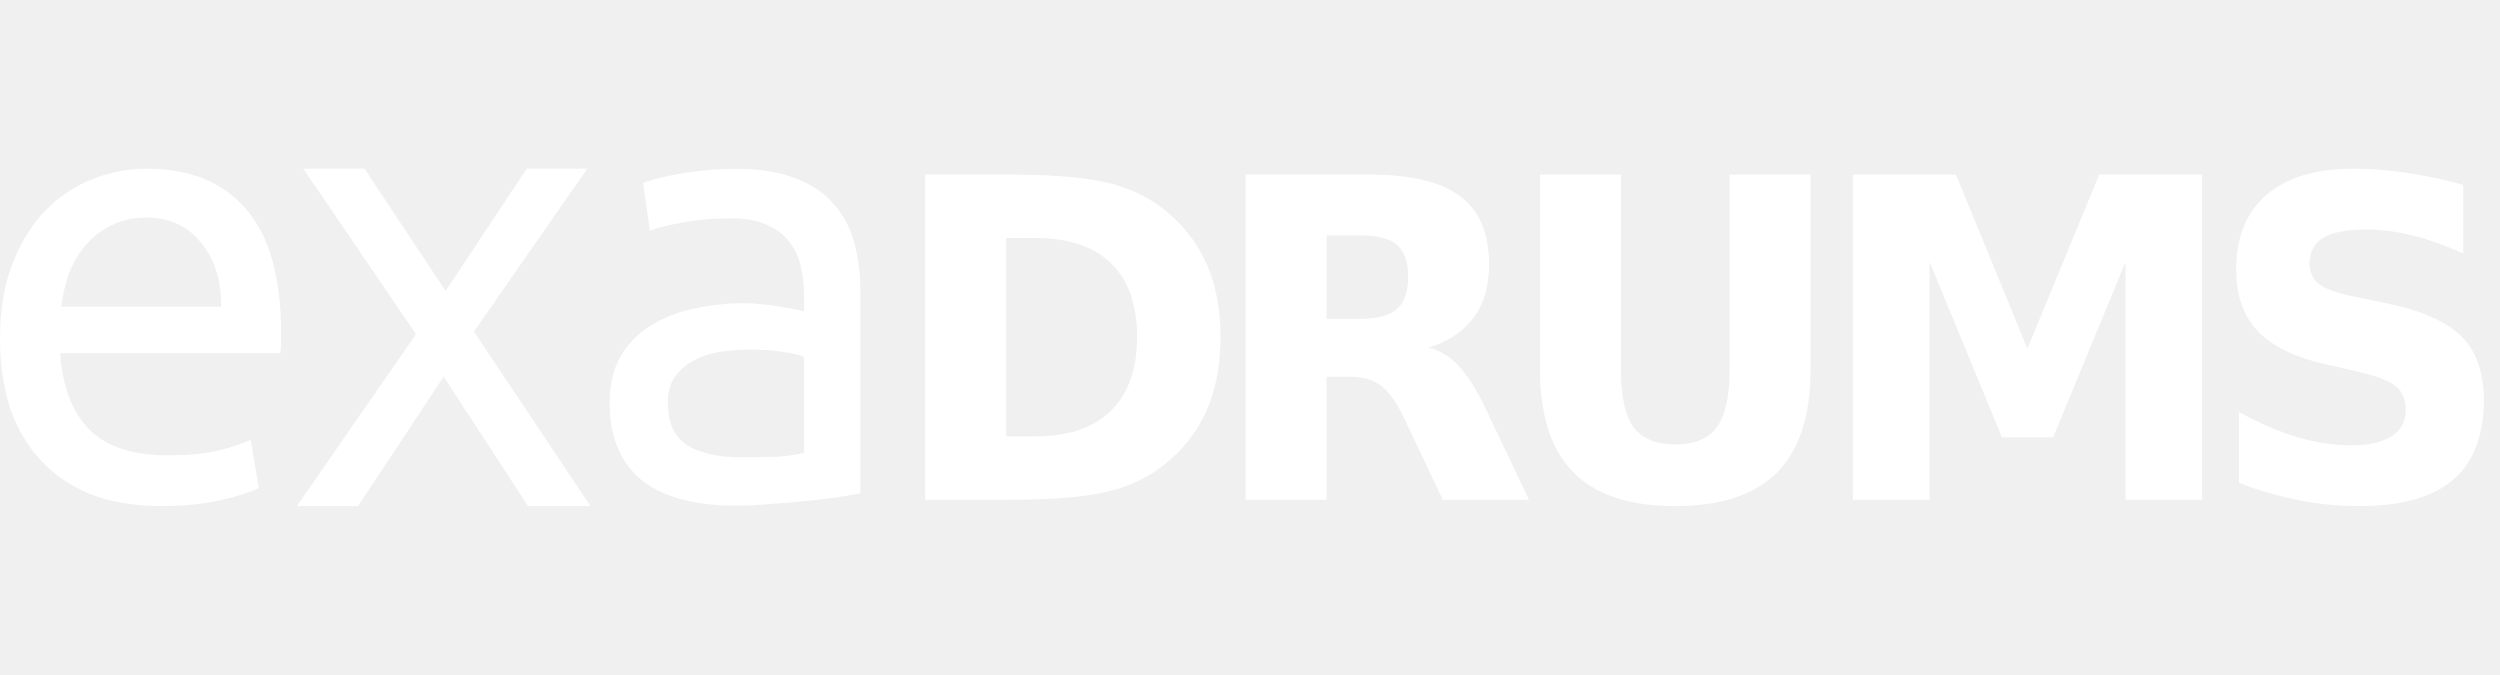
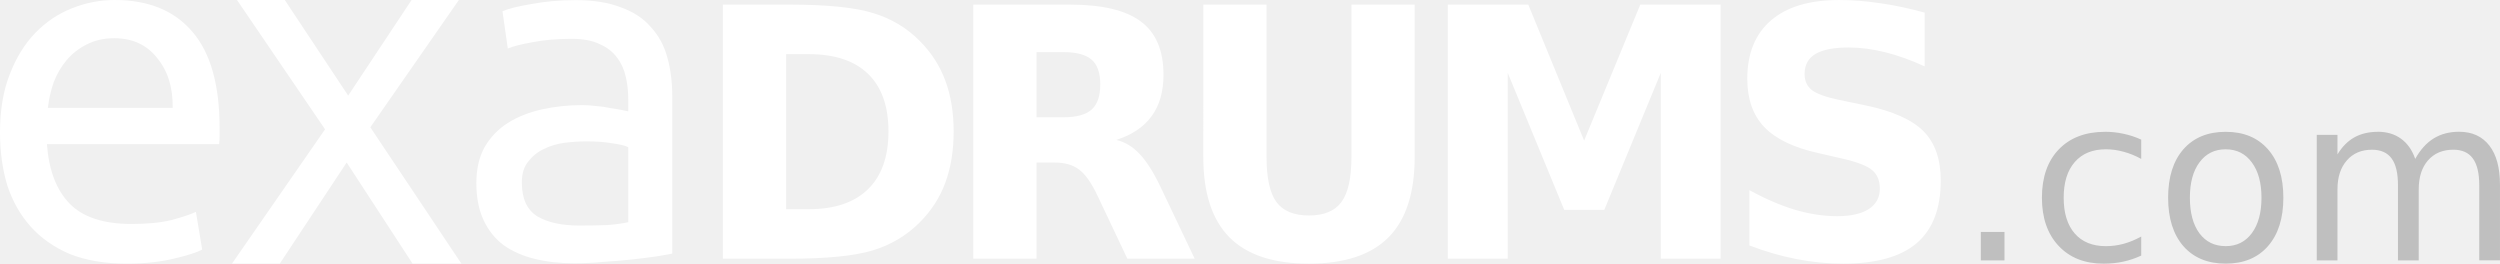
- <svg xmlns="http://www.w3.org/2000/svg" width="49.012mm" height="13.229mm" viewBox="0 0 173.666 46.875" id="svg2" version="1.1">
+ <svg xmlns="http://www.w3.org/2000/svg" width="62.727mm" height="6.615mm" viewBox="0 0 222.261 23.438" id="svg2" version="1.1">
  <defs id="defs4" />
-   <g id="layer1" transform="translate(-78.72059,-270.7798)">
-     <rect style="fill:#000000;fill-opacity:1;stroke-width:1.306" id="rect837" width="239.922" height="140.439" x="3.486" y="325.443" />
+   <g id="layer1" transform="translate(-78.72059,-282.498)">
+     <rect style="fill:#000000;fill-opacity:1;stroke-width:1.306" id="rect837" width="239.922" height="140.439" x="-150.65" y="126.885" />
    <g transform="matrix(0.7479059,0,0,0.7479059,21.12031,50.75018)" id="text4190" style="font-style:normal;font-weight:normal;font-size:50px;line-height:125%;font-family:sans-serif;letter-spacing:70px;word-spacing:0px;fill:#ffffff;fill-opacity:1;stroke:none;stroke-width:1px;stroke-linecap:butt;stroke-linejoin:miter;stroke-opacity:1">
      <path id="path4151" style="font-style:normal;font-variant:normal;font-weight:normal;font-stretch:normal;font-size:57.5px;font-family:Ubuntu;-inkscape-font-specification:Ubuntu;letter-spacing:70px;fill:#ffffff;fill-opacity:1" d="m 77.015,325.618 q 0,-3.967 1.15,-6.9 1.15,-2.99 3.047,-4.945 1.897,-1.955 4.37,-2.933 2.473,-0.978 5.06,-0.978 6.037,0 9.258,3.795 3.22,3.737 3.22,11.443 0,0.345 0,0.92 0,0.517 -0.058,0.978 H 82.593 q 0.345,4.657 2.703,7.072 2.357,2.415 7.36,2.415 2.817,0 4.715,-0.46 1.955,-0.517 2.932,-0.978 l 0.748,4.485 q -0.978,0.517 -3.45,1.093 -2.415,0.575 -5.52,0.575 -3.91,0 -6.785,-1.15 -2.817,-1.208 -4.657,-3.277 -1.84,-2.07 -2.76,-4.888 -0.863,-2.875 -0.863,-6.268 z m 20.527,-2.933 q 0.058,-3.623 -1.84,-5.923 -1.84,-2.357 -5.117,-2.357 -1.84,0 -3.277,0.748 -1.38,0.69 -2.357,1.84 -0.978,1.15 -1.552,2.645 -0.517,1.495 -0.69,3.047 z" />
      <path id="path4153" style="font-style:normal;font-variant:normal;font-weight:normal;font-stretch:normal;font-size:57.5px;font-family:Ubuntu;-inkscape-font-specification:Ubuntu;letter-spacing:70px;fill:#ffffff;fill-opacity:1" d="m 145.888,336.672 q 1.897,0 3.335,-0.058 1.495,-0.115 2.473,-0.345 v -8.912 q -0.575,-0.287 -1.897,-0.46 -1.265,-0.23 -3.105,-0.23 -1.208,0 -2.587,0.172 -1.323,0.172 -2.473,0.748 -1.093,0.517 -1.84,1.495 -0.748,0.92 -0.748,2.473 0,2.875 1.84,4.025 1.84,1.093 5.003,1.093 z m -0.46,-26.795 q 3.22,0 5.405,0.863 2.243,0.805 3.565,2.357 1.38,1.495 1.955,3.623 0.575,2.07 0.575,4.6 v 18.688 q -0.69,0.115 -1.955,0.345 -1.208,0.172 -2.76,0.345 -1.552,0.172 -3.393,0.287 -1.782,0.172 -3.565,0.172 -2.53,0 -4.657,-0.517 -2.127,-0.517 -3.68,-1.61 -1.552,-1.15 -2.415,-2.99 -0.863,-1.84 -0.863,-4.428 0,-2.473 0.978,-4.255 1.035,-1.782 2.76,-2.875 1.725,-1.093 4.025,-1.61 2.3,-0.517 4.83,-0.517 0.805,0 1.667,0.115 0.863,0.058 1.61,0.23 0.805,0.115 1.38,0.23 0.575,0.115 0.805,0.172 v -1.495 q 0,-1.323 -0.287,-2.587 -0.287,-1.323 -1.035,-2.3 -0.748,-1.035 -2.07,-1.61 -1.265,-0.632 -3.335,-0.632 -2.645,0 -4.657,0.403 -1.955,0.345 -2.933,0.748 l -0.632,-4.428 q 1.035,-0.46 3.45,-0.863 2.415,-0.46 5.232,-0.46 z" />
    </g>
    <path id="path4162" d="m 242.209,282.499 c 1.197,0 2.429,0.095 3.695,0.287 1.266,0.182 2.574,0.46 3.927,0.833 v 4.781 c -1.197,-0.555 -2.366,-0.975 -3.505,-1.257 -1.139,-0.282 -2.213,-0.424 -3.226,-0.424 -1.343,0 -2.336,0.193 -2.979,0.576 -0.642,0.383 -0.965,0.978 -0.965,1.785 0,0.605 0.214,1.08 0.643,1.423 0.438,0.333 1.227,0.621 2.366,0.863 l 2.395,0.498 c 2.424,0.504 4.146,1.271 5.168,2.3 1.022,1.029 1.534,2.492 1.534,4.389 0,2.491 -0.715,4.347 -2.146,5.568 -1.421,1.21 -3.598,1.816 -6.528,1.816 -1.382,0 -2.768,-0.136 -4.16,-0.408 -1.392,-0.272 -2.785,-0.676 -4.177,-1.21 v -4.918 c 1.392,0.767 2.736,1.346 4.03,1.74 1.304,0.383 2.561,0.576 3.768,0.576 1.227,0 2.165,-0.213 2.817,-0.636 0.652,-0.424 0.98,-1.029 0.98,-1.816 0,-0.706 -0.225,-1.251 -0.673,-1.634 -0.438,-0.383 -1.319,-0.726 -2.643,-1.029 l -2.174,-0.5 c -2.181,-0.484 -3.777,-1.255 -4.79,-2.314 -1.003,-1.059 -1.505,-2.488 -1.505,-4.283 0,-2.249 0.701,-3.979 2.103,-5.189 1.402,-1.21 3.418,-1.816 6.046,-1.816 z m -99.22,0.408 h 5.929 c 3.31,0 5.772,0.248 7.388,0.742 1.626,0.484 3.019,1.311 4.177,2.481 1.022,1.019 1.781,2.194 2.278,3.526 0.496,1.331 0.744,2.839 0.744,4.524 0,1.705 -0.248,3.229 -0.744,4.57 -0.496,1.331 -1.256,2.505 -2.278,3.524 -1.168,1.17 -2.57,2.003 -4.205,2.497 -1.635,0.484 -4.089,0.726 -7.36,0.726 h -5.929 z m 22.261,0 h 8.586 c 2.872,0 4.974,0.501 6.308,1.499 1.343,0.999 2.016,2.576 2.016,4.735 0,1.493 -0.35,2.72 -1.051,3.678 -0.691,0.958 -1.739,1.664 -3.141,2.118 0.769,0.182 1.456,0.594 2.059,1.24 0.613,0.635 1.231,1.604 1.854,2.905 l 3.052,6.415 h -5.986 l -2.658,-5.613 c -0.535,-1.13 -1.081,-1.902 -1.635,-2.315 -0.545,-0.414 -1.274,-0.621 -2.19,-0.621 h -1.592 v 8.549 h -5.622 z m 20.45,0 h 5.622 v 13.543 c 0,1.866 0.292,3.201 0.876,4.008 0.594,0.797 1.557,1.197 2.89,1.197 1.343,0 2.308,-0.4 2.892,-1.197 0.594,-0.807 0.891,-2.142 0.891,-4.008 V 282.907 h 5.621 v 13.543 c 0,3.198 -0.773,5.578 -2.321,7.142 -1.548,1.563 -3.909,2.345 -7.083,2.345 -3.164,0 -5.52,-0.781 -7.068,-2.345 -1.548,-1.563 -2.321,-3.944 -2.321,-7.142 z m 21.735,0 h 7.156 l 4.965,12.091 4.993,-12.091 h 7.141 v 22.59 H 226.373 v -16.522 l -5.023,12.18 h -3.563 l -5.023,-12.18 v 16.522 h -5.33 z m -36.562,4.223 v 5.795 h 2.365 c 1.178,0 2.02,-0.227 2.527,-0.681 0.516,-0.454 0.774,-1.2 0.774,-2.239 0,-1.029 -0.258,-1.764 -0.774,-2.208 -0.506,-0.444 -1.349,-0.666 -2.527,-0.666 z m -22.261,0.182 v 13.783 h 2.014 c 2.297,0 4.05,-0.591 5.257,-1.771 1.217,-1.18 1.826,-2.895 1.826,-5.144 0,-2.239 -0.604,-3.943 -1.811,-5.113 -1.207,-1.17 -2.965,-1.755 -5.272,-1.755 z" style="fill:#ffffff;fill-opacity:1;stroke:none;stroke-width:0.963;stroke-linecap:round;stroke-linejoin:round;stroke-miterlimit:4;stroke-dasharray:none;stroke-dashoffset:0;stroke-opacity:1" />
    <g aria-label="x" id="text841" style="font-size:44.728px;line-height:125%;font-family:sans-serif;-inkscape-font-specification:sans-serif;text-align:center;letter-spacing:0px;word-spacing:0px;text-anchor:middle;fill:#ffffff;fill-opacity:1;stroke:none;stroke-width:4.193px;stroke-linecap:butt;stroke-linejoin:miter;stroke-opacity:1">
      <path id="path838" style="font-style:normal;font-variant:normal;font-weight:normal;font-stretch:normal;font-family:FreeSans;-inkscape-font-specification:FreeSans;fill:#ffffff;fill-opacity:1;stroke:none;stroke-width:4.193px" d="m 99.791,282.498 7.828,11.496 -8.275,11.941 h 4.25 l 5.947,-8.99 5.859,8.99 h 4.34 l -8.096,-12.121 7.871,-11.316 h -4.203 l -5.637,8.498 -5.635,-8.498 z" />
    </g>
+     <g aria-label=".com" id="text840" style="font-size:10px;line-height:125%;font-family:sans-serif;-inkscape-font-specification:sans-serif;text-align:center;letter-spacing:0px;word-spacing:0px;text-anchor:middle;fill:#bfbfbf;stroke:#000000;stroke-width:0.938px;stroke-linecap:butt;stroke-linejoin:miter;stroke-opacity:1" transform="matrix(2.040815,0,0,2.040815,50.32755,-345.403)">
+       <path id="path848" style="fill:#bfbfbf;fill-opacity:1;stroke:none;stroke-width:0.938px" d="m 105.613,313.414 c -0.853,0 -1.524,0.257 -2.016,0.768 -0.488,0.511 -0.732,1.212 -0.732,2.104 0,0.879 0.242,1.578 0.727,2.096 0.485,0.518 1.139,0.775 1.963,0.775 0.303,0 0.589,-0.029 0.855,-0.088 0.27,-0.059 0.531,-0.146 0.781,-0.264 v -0.83 c -0.254,0.14 -0.51,0.247 -0.768,0.318 -0.254,0.068 -0.511,0.102 -0.771,0.102 -0.583,0 -1.035,-0.183 -1.357,-0.551 -0.322,-0.371 -0.482,-0.891 -0.482,-1.559 0,-0.667 0.16,-1.185 0.482,-1.553 0.322,-0.371 0.775,-0.557 1.357,-0.557 0.26,0 0.518,0.036 0.771,0.107 0.257,0.068 0.514,0.173 0.768,0.312 v -0.84 c -0.247,-0.114 -0.504,-0.199 -0.768,-0.254 -0.264,-0.059 -0.534,-0.088 -0.811,-0.088 z m 5.26,0 c -0.785,0 -1.4,0.254 -1.846,0.762 -0.443,0.508 -0.664,1.211 -0.664,2.109 0,0.895 0.221,1.598 0.664,2.109 0.446,0.508 1.061,0.762 1.846,0.762 0.781,0 1.394,-0.254 1.84,-0.762 0.446,-0.511 0.67,-1.214 0.67,-2.109 0,-0.898 -0.224,-1.602 -0.67,-2.109 -0.446,-0.508 -1.059,-0.762 -1.84,-0.762 z m 6.625,0 c -0.394,0 -0.733,0.081 -1.02,0.24 -0.286,0.16 -0.533,0.407 -0.738,0.742 v -0.85 h -0.902 v 5.469 h 0.902 v -3.092 c 0,-0.531 0.136,-0.951 0.406,-1.26 0.27,-0.312 0.635,-0.469 1.094,-0.469 0.387,0 0.674,0.127 0.859,0.381 0.186,0.251 0.277,0.641 0.277,1.168 v 3.271 h 0.904 v -3.092 c 0,-0.534 0.134,-0.954 0.404,-1.264 0.27,-0.309 0.638,-0.465 1.104,-0.465 0.381,0 0.664,0.127 0.85,0.381 0.186,0.254 0.279,0.644 0.279,1.168 v 3.271 h 0.902 v -3.301 c 0,-0.736 -0.154,-1.302 -0.463,-1.699 -0.309,-0.4 -0.749,-0.602 -1.318,-0.602 -0.423,0 -0.791,0.097 -1.104,0.289 -0.312,0.192 -0.582,0.489 -0.807,0.893 -0.133,-0.384 -0.339,-0.677 -0.619,-0.879 -0.277,-0.202 -0.615,-0.303 -1.012,-0.303 z m -6.625,0.762 c 0.479,0 0.857,0.191 1.137,0.572 0.28,0.378 0.42,0.889 0.42,1.537 0,0.651 -0.14,1.165 -0.42,1.543 -0.28,0.378 -0.658,0.566 -1.137,0.566 -0.485,0 -0.868,-0.186 -1.148,-0.561 -0.277,-0.378 -0.414,-0.895 -0.414,-1.549 0,-0.654 0.14,-1.169 0.42,-1.543 0.28,-0.378 0.661,-0.566 1.143,-0.566 z m -10.67,3.6 v 1.24 h 1.031 v -1.24 z" />
+     </g>
  </g>
</svg>
